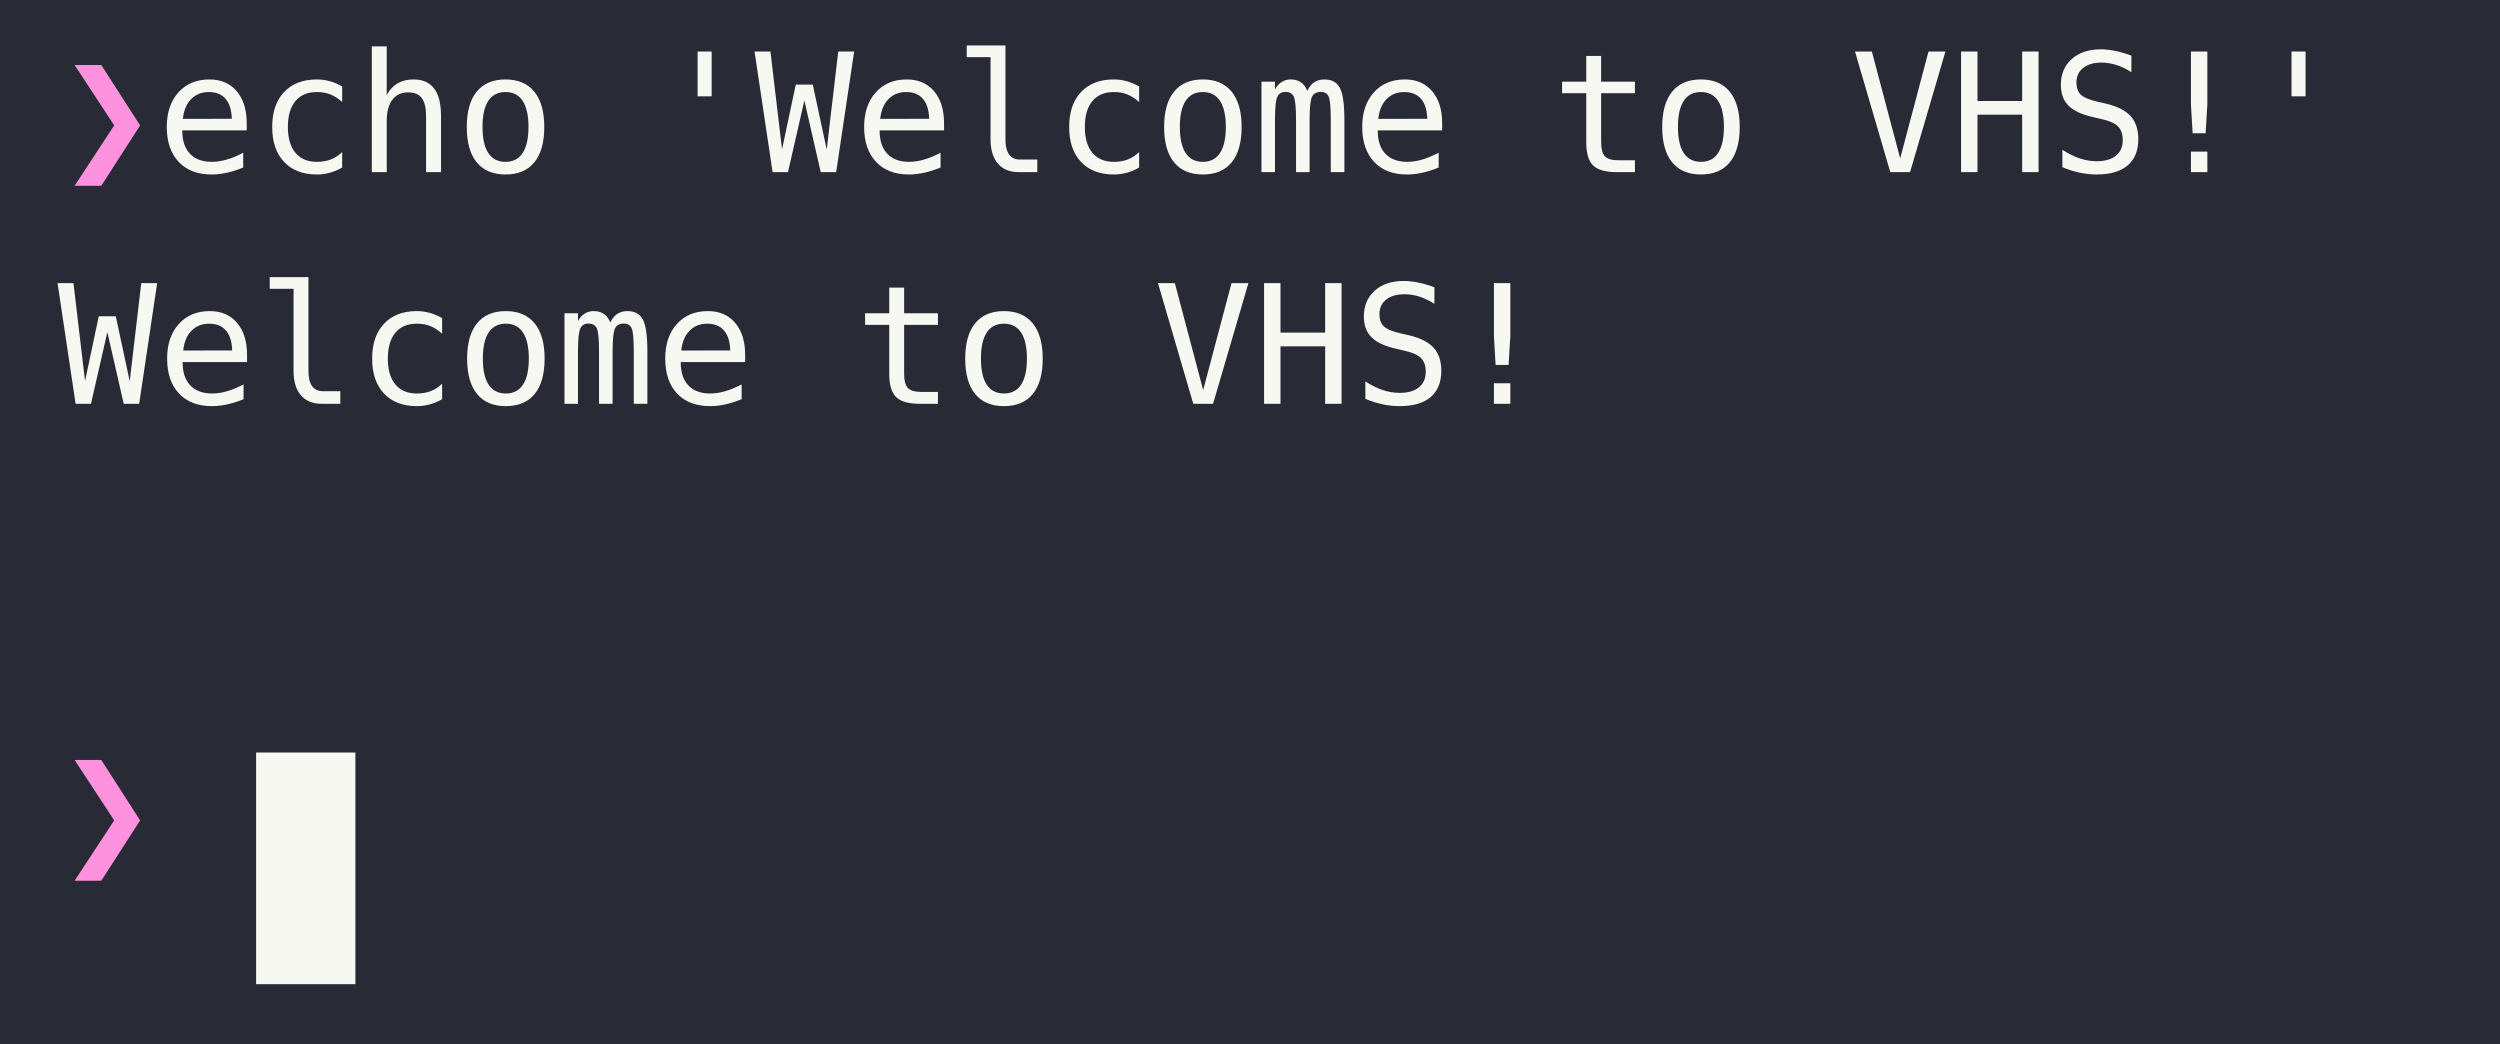
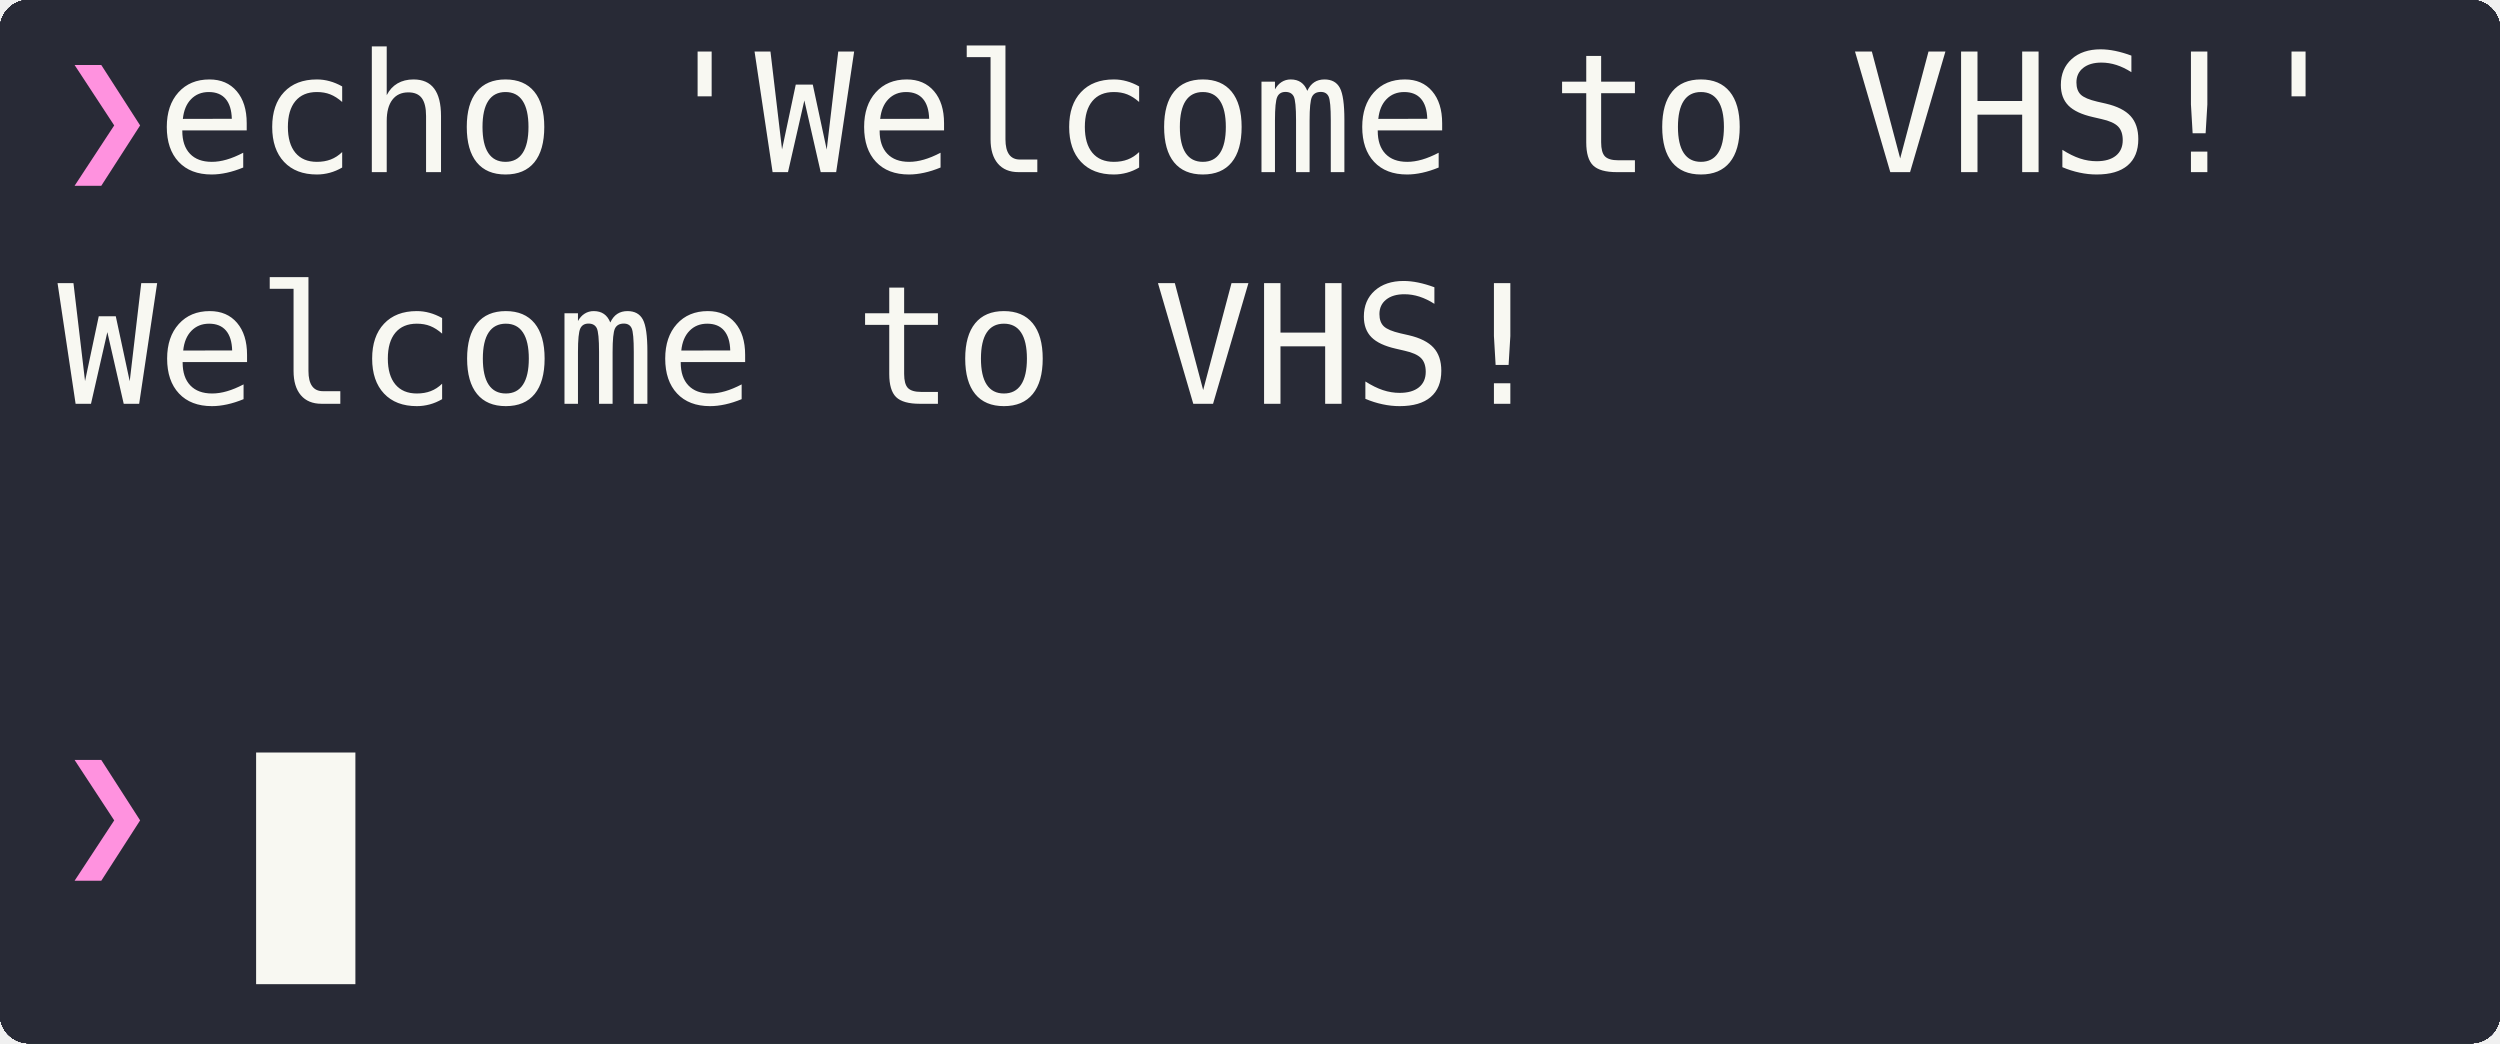
<svg xmlns="http://www.w3.org/2000/svg" width="695" height="290">
  <style>
    /* Base styles from first frame */
    
.text {
  font-family: 'SF Mono', 'Monaco', 'Menlo', 'Consolas', monospace;
  font-size: 46px;
  dominant-baseline: text-before-edge;
  text-rendering: geometricPrecision;
  white-space: pre;
}
.bold { font-weight: bold; }
.italic { font-style: italic; }
.uline { text-decoration: underline; }
.strike { text-decoration: line-through; }
.dim { opacity: 0.5; }
.fg { fill: #f8f8f2; }
.f0 { fill: #21222c; }
.f1 { fill: #ff5555; }
.f2 { fill: #50fa7b; }
.f3 { fill: #f1fa8c; }
.f4 { fill: #bd93f9; }
.f5 { fill: #ff79c6; }
.f6 { fill: #8be9fd; }
.f7 { fill: #f8f8f2; }
.f8 { fill: #6272a4; }
.f9 { fill: #ff6e6e; }
.f10 { fill: #69ff94; }
.f11 { fill: #ffffa5; }
.f12 { fill: #d6acff; }
.f13 { fill: #ff92df; }
.f14 { fill: #a4ffff; }
.f15 { fill: #ffffff; }
.bg { fill: #282a36; }
.b0 { fill: #21222c; }
.b1 { fill: #ff5555; }
.b2 { fill: #50fa7b; }
.b3 { fill: #f1fa8c; }
.b4 { fill: #bd93f9; }
.b5 { fill: #ff79c6; }
.b6 { fill: #8be9fd; }
.b7 { fill: #f8f8f2; }
.b8 { fill: #6272a4; }
.b9 { fill: #ff6e6e; }
.b10 { fill: #69ff94; }
.b11 { fill: #ffffa5; }
.b12 { fill: #d6acff; }
.b13 { fill: #ff92df; }
.b14 { fill: #a4ffff; }
.b15 { fill: #ffffff; }
.cursor { animation: blink 1s step-end infinite; }
- .cursor-active { opacity: 1; }
@keyframes blink {
  0%, 50% { opacity: 1; }
  50.01%, 100% { opacity: 0; }
}
+ .cursor-active { opacity: 1; }


    /* Animation keyframes */
    
    @keyframes frame-0-anim {
-       0%, 0.774% { opacity: 1; }
-       0.774%, 100% { opacity: 0; }
+       0% { opacity: 1; }
+       0.758% { opacity: 1; }
+       0.759% { opacity: 0; }
+       100% { opacity: 0; }
    }
    @keyframes frame-1-anim {
-       0%, 0.774% { opacity: 0; }
-       0.774%, 1.519% { opacity: 1; }
-       1.519%, 100% { opacity: 0; }
+       0% { opacity: 0; }
+       0.758% { opacity: 0; }
+       0.758% { opacity: 1; }
+       1.502% { opacity: 1; }
+       1.502% { opacity: 0; }
+       100% { opacity: 0; }
    }
    @keyframes frame-2-anim {
-       0%, 1.519% { opacity: 0; }
-       1.519%, 2.279% { opacity: 1; }
-       2.279%, 100% { opacity: 0; }
+       0% { opacity: 0; }
+       1.502% { opacity: 0; }
+       1.502% { opacity: 1; }
+       2.246% { opacity: 1; }
+       2.246% { opacity: 0; }
+       100% { opacity: 0; }
    }
    @keyframes frame-3-anim {
-       0%, 2.279% { opacity: 0; }
-       2.279%, 3.024% { opacity: 1; }
-       3.024%, 100% { opacity: 0; }
+       0% { opacity: 0; }
+       2.246% { opacity: 0; }
+       2.246% { opacity: 1; }
+       2.99% { opacity: 1; }
+       2.99% { opacity: 0; }
+       100% { opacity: 0; }
    }
    @keyframes frame-4-anim {
-       0%, 3.024% { opacity: 0; }
-       3.024%, 3.769% { opacity: 1; }
-       3.769%, 100% { opacity: 0; }
+       0% { opacity: 0; }
+       2.99% { opacity: 0; }
+       2.99% { opacity: 1; }
+       3.734% { opacity: 1; }
+       3.734% { opacity: 0; }
+       100% { opacity: 0; }
    }
    @keyframes frame-5-anim {
-       0%, 3.768% { opacity: 0; }
-       3.769%, 4.514% { opacity: 1; }
-       4.514%, 100% { opacity: 0; }
+       0% { opacity: 0; }
+       3.734% { opacity: 0; }
+       3.734% { opacity: 1; }
+       4.478% { opacity: 1; }
+       4.478% { opacity: 0; }
+       100% { opacity: 0; }
    }
    @keyframes frame-6-anim {
-       0%, 4.513% { opacity: 0; }
-       4.514%, 5.273% { opacity: 1; }
-       5.273%, 100% { opacity: 0; }
+       0% { opacity: 0; }
+       4.478% { opacity: 0; }
+       4.478% { opacity: 1; }
+       5.236% { opacity: 1; }
+       5.236% { opacity: 0; }
+       100% { opacity: 0; }
    }
    @keyframes frame-7-anim {
-       0%, 5.273% { opacity: 0; }
-       5.273%, 6.018% { opacity: 1; }
-       6.018%, 100% { opacity: 0; }
+       0% { opacity: 0; }
+       5.236% { opacity: 0; }
+       5.236% { opacity: 1; }
+       6.009% { opacity: 1; }
+       6.009% { opacity: 0; }
+       100% { opacity: 0; }
    }
    @keyframes frame-8-anim {
-       0%, 6.018% { opacity: 0; }
-       6.018%, 6.778% { opacity: 1; }
-       6.778%, 100% { opacity: 0; }
+       0% { opacity: 0; }
+       6.009% { opacity: 0; }
+       6.009% { opacity: 1; }
+       6.739% { opacity: 1; }
+       6.739% { opacity: 0; }
+       100% { opacity: 0; }
    }
    @keyframes frame-9-anim {
-       0%, 6.778% { opacity: 0; }
-       6.778%, 7.537% { opacity: 1; }
-       7.537%, 100% { opacity: 0; }
+       0% { opacity: 0; }
+       6.739% { opacity: 0; }
+       6.739% { opacity: 1; }
+       7.497% { opacity: 1; }
+       7.497% { opacity: 0; }
+       100% { opacity: 0; }
    }
    @keyframes frame-10-anim {
-       0%, 7.537% { opacity: 0; }
-       7.537%, 8.282% { opacity: 1; }
-       8.282%, 100% { opacity: 0; }
+       0% { opacity: 0; }
+       7.497% { opacity: 0; }
+       7.497% { opacity: 1; }
+       8.241% { opacity: 1; }
+       8.241% { opacity: 0; }
+       100% { opacity: 0; }
    }
    @keyframes frame-11-anim {
-       0%, 8.282% { opacity: 0; }
-       8.282%, 9.042% { opacity: 1; }
-       9.042%, 100% { opacity: 0; }
+       0% { opacity: 0; }
+       8.241% { opacity: 0; }
+       8.241% { opacity: 1; }
+       8.999% { opacity: 1; }
+       8.999% { opacity: 0; }
+       100% { opacity: 0; }
    }
    @keyframes frame-12-anim {
-       0%, 9.042% { opacity: 0; }
-       9.042%, 9.787% { opacity: 1; }
-       9.787%, 100% { opacity: 0; }
+       0% { opacity: 0; }
+       8.999% { opacity: 0; }
+       8.999% { opacity: 1; }
+       9.758% { opacity: 1; }
+       9.758% { opacity: 0; }
+       100% { opacity: 0; }
    }
    @keyframes frame-13-anim {
-       0%, 9.787% { opacity: 0; }
-       9.787%, 10.532% { opacity: 1; }
-       10.532%, 100% { opacity: 0; }
+       0% { opacity: 0; }
+       9.758% { opacity: 0; }
+       9.758% { opacity: 1; }
+       10.516% { opacity: 1; }
+       10.516% { opacity: 0; }
+       100% { opacity: 0; }
    }
    @keyframes frame-14-anim {
-       0%, 10.532% { opacity: 0; }
-       10.532%, 11.291% { opacity: 1; }
-       11.291%, 100% { opacity: 0; }
+       0% { opacity: 0; }
+       10.516% { opacity: 0; }
+       10.516% { opacity: 1; }
+       11.289% { opacity: 1; }
+       11.29% { opacity: 0; }
+       100% { opacity: 0; }
    }
    @keyframes frame-15-anim {
-       0%, 11.291% { opacity: 0; }
-       11.291%, 12.036% { opacity: 1; }
-       12.036%, 100% { opacity: 0; }
+       0% { opacity: 0; }
+       11.289% { opacity: 0; }
+       11.289% { opacity: 1; }
+       12.048% { opacity: 1; }
+       12.048% { opacity: 0; }
+       100% { opacity: 0; }
    }
    @keyframes frame-16-anim {
-       0%, 12.036% { opacity: 0; }
-       12.036%, 12.781% { opacity: 1; }
-       12.781%, 100% { opacity: 0; }
+       0% { opacity: 0; }
+       12.048% { opacity: 0; }
+       12.048% { opacity: 1; }
+       12.806% { opacity: 1; }
+       12.806% { opacity: 0; }
+       100% { opacity: 0; }
    }
    @keyframes frame-17-anim {
-       0%, 12.781% { opacity: 0; }
-       12.781%, 13.526% { opacity: 1; }
-       13.526%, 100% { opacity: 0; }
+       0% { opacity: 0; }
+       12.806% { opacity: 0; }
+       12.806% { opacity: 1; }
+       13.565% { opacity: 1; }
+       13.565% { opacity: 0; }
+       100% { opacity: 0; }
    }
    @keyframes frame-18-anim {
-       0%, 13.526% { opacity: 0; }
-       13.526%, 14.271% { opacity: 1; }
-       14.271%, 100% { opacity: 0; }
+       0% { opacity: 0; }
+       13.565% { opacity: 0; }
+       13.565% { opacity: 1; }
+       14.323% { opacity: 1; }
+       14.323% { opacity: 0; }
+       100% { opacity: 0; }
    }
    @keyframes frame-19-anim {
-       0%, 14.271% { opacity: 0; }
-       14.271%, 15.031% { opacity: 1; }
-       15.031%, 100% { opacity: 0; }
+       0% { opacity: 0; }
+       14.323% { opacity: 0; }
+       14.323% { opacity: 1; }
+       15.082% { opacity: 1; }
+       15.082% { opacity: 0; }
+       100% { opacity: 0; }
    }
    @keyframes frame-20-anim {
-       0%, 15.031% { opacity: 0; }
-       15.031%, 15.776% { opacity: 1; }
-       15.776%, 100% { opacity: 0; }
+       0% { opacity: 0; }
+       15.082% { opacity: 0; }
+       15.082% { opacity: 1; }
+       15.855% { opacity: 1; }
+       15.855% { opacity: 0; }
+       100% { opacity: 0; }
    }
    @keyframes frame-21-anim {
-       0%, 15.775% { opacity: 0; }
-       15.776%, 16.521% { opacity: 1; }
-       16.521%, 100% { opacity: 0; }
+       0% { opacity: 0; }
+       15.855% { opacity: 0; }
+       15.855% { opacity: 1; }
+       16.613% { opacity: 1; }
+       16.613% { opacity: 0; }
+       100% { opacity: 0; }
    }
    @keyframes frame-22-anim {
-       0%, 16.52% { opacity: 0; }
-       16.521%, 23.853% { opacity: 1; }
-       23.853%, 100% { opacity: 0; }
+       0% { opacity: 0; }
+       16.613% { opacity: 0; }
+       16.613% { opacity: 1; }
+       23.935% { opacity: 1; }
+       23.935% { opacity: 0; }
+       100% { opacity: 0; }
    }
    @keyframes frame-23-anim {
-       0%, 23.853% { opacity: 0; }
-       23.853%, 25.343% { opacity: 1; }
-       25.343%, 100% { opacity: 0; }
+       0% { opacity: 0; }
+       23.935% { opacity: 0; }
+       23.935% { opacity: 1; }
+       25.408% { opacity: 1; }
+       25.409% { opacity: 0; }
+       100% { opacity: 0; }
    }
    @keyframes frame-24-anim {
-       0%, 25.343% { opacity: 0; }
-       25.343%, 26.921% { opacity: 1; }
-       26.921%, 100% { opacity: 0; }
+       0% { opacity: 0; }
+       25.408% { opacity: 0; }
+       25.408% { opacity: 1; }
+       27.013% { opacity: 1; }
+       27.013% { opacity: 0; }
+       100% { opacity: 0; }
    }
    @keyframes frame-25-anim {
-       0%, 26.921% { opacity: 0; }
-       26.921%, 99.985% { opacity: 1; }
-       99.986%, 100% { opacity: 0; }
+       0% { opacity: 0; }
+       27.013% { opacity: 0; }
+       27.013% { opacity: 1; }
+       99.985% { opacity: 1; }
+       99.986% { opacity: 0; }
+       100% { opacity: 0; }
    }
    @keyframes frame-26-anim {
-       0%, 99.985% { opacity: 0; }
-       99.985%, 100% { opacity: 1; }
-       100%, 100% { opacity: 0; }
+       0% { opacity: 0; }
+       99.985% { opacity: 0; }
+       99.985% { opacity: 1; }
+       100% { opacity: 1; }
+       100% { opacity: 0; }
+       100% { opacity: 0; }
    }
    @keyframes frame-27-anim {
-       0%, 100% { opacity: 0; }
-       100%, 100% { opacity: 1; }
-       100%, 100% { opacity: 0; }
+       0% { opacity: 0; }
+       100% { opacity: 0; }
+       100% { opacity: 1; }
+       100% { opacity: 1; }
    }

    .frame {
-       animation-duration: 7.85s;
-       animation-timing-function: step-end;
+       animation-duration: 7.86s;
+       animation-timing-function: linear;
      animation-iteration-count: infinite;
-       animation-fill-mode: forwards;
+       animation-fill-mode: both;
    }

    
    .frame-0 {
      animation-name: frame-0-anim;
    }
    .frame-1 {
      animation-name: frame-1-anim;
    }
    .frame-2 {
      animation-name: frame-2-anim;
    }
    .frame-3 {
      animation-name: frame-3-anim;
    }
    .frame-4 {
      animation-name: frame-4-anim;
    }
    .frame-5 {
      animation-name: frame-5-anim;
    }
    .frame-6 {
      animation-name: frame-6-anim;
    }
    .frame-7 {
      animation-name: frame-7-anim;
    }
    .frame-8 {
      animation-name: frame-8-anim;
    }
    .frame-9 {
      animation-name: frame-9-anim;
    }
    .frame-10 {
      animation-name: frame-10-anim;
    }
    .frame-11 {
      animation-name: frame-11-anim;
    }
    .frame-12 {
      animation-name: frame-12-anim;
    }
    .frame-13 {
      animation-name: frame-13-anim;
    }
    .frame-14 {
      animation-name: frame-14-anim;
    }
    .frame-15 {
      animation-name: frame-15-anim;
    }
    .frame-16 {
      animation-name: frame-16-anim;
    }
    .frame-17 {
      animation-name: frame-17-anim;
    }
    .frame-18 {
      animation-name: frame-18-anim;
    }
    .frame-19 {
      animation-name: frame-19-anim;
    }
    .frame-20 {
      animation-name: frame-20-anim;
    }
    .frame-21 {
      animation-name: frame-21-anim;
    }
    .frame-22 {
      animation-name: frame-22-anim;
    }
    .frame-23 {
      animation-name: frame-23-anim;
    }
    .frame-24 {
      animation-name: frame-24-anim;
    }
    .frame-25 {
      animation-name: frame-25-anim;
    }
    .frame-26 {
      animation-name: frame-26-anim;
    }
    .frame-27 {
      animation-name: frame-27-anim;
    }
  </style>
  <defs>
    <g id="frame-0">
-       <rect class="window-bg" x="0" y="0" width="695" height="290" fill="#282a36" rx="0" ry="0" />
+       <rect class="window-bg" x="0" y="0" width="695" height="290" fill="#282a36" rx="8" ry="8" />
      <g class="text-layer">
        <text class="text f13" x="16" y="16">❯</text>
      </g>
      <g class="cursor-layer">
        <rect class="cursor" x="71.2" y="16" width="27.6" height="64.4" fill="#f8f8f2" />
      </g>
    </g>
    <g id="frame-1">
-       <rect class="window-bg" x="0" y="0" width="695" height="290" fill="#282a36" rx="0" ry="0" />
+       <rect class="window-bg" x="0" y="0" width="695" height="290" fill="#282a36" rx="8" ry="8" />
      <g class="text-layer">
        <text class="text f13" x="16" y="16">❯</text>
        <text class="text fg" x="43.6" y="16"> e                        </text>
      </g>
      <g class="cursor-layer">
        <rect class="cursor" x="98.8" y="16" width="27.6" height="64.4" fill="#f8f8f2" />
      </g>
    </g>
    <g id="frame-2">
-       <rect class="window-bg" x="0" y="0" width="695" height="290" fill="#282a36" rx="0" ry="0" />
+       <rect class="window-bg" x="0" y="0" width="695" height="290" fill="#282a36" rx="8" ry="8" />
      <g class="text-layer">
        <text class="text f13" x="16" y="16">❯</text>
        <text class="text fg" x="43.6" y="16"> ec                       </text>
      </g>
      <g class="cursor-layer">
        <rect class="cursor" x="126.4" y="16" width="27.6" height="64.4" fill="#f8f8f2" />
      </g>
    </g>
    <g id="frame-3">
-       <rect class="window-bg" x="0" y="0" width="695" height="290" fill="#282a36" rx="0" ry="0" />
+       <rect class="window-bg" x="0" y="0" width="695" height="290" fill="#282a36" rx="8" ry="8" />
      <g class="text-layer">
        <text class="text f13" x="16" y="16">❯</text>
        <text class="text fg" x="43.6" y="16"> ech                      </text>
      </g>
      <g class="cursor-layer">
        <rect class="cursor" x="154" y="16" width="27.6" height="64.4" fill="#f8f8f2" />
      </g>
    </g>
    <g id="frame-4">
-       <rect class="window-bg" x="0" y="0" width="695" height="290" fill="#282a36" rx="0" ry="0" />
+       <rect class="window-bg" x="0" y="0" width="695" height="290" fill="#282a36" rx="8" ry="8" />
      <g class="text-layer">
        <text class="text f13" x="16" y="16">❯</text>
        <text class="text fg" x="43.6" y="16"> echo                     </text>
      </g>
      <g class="cursor-layer">
        <rect class="cursor" x="181.6" y="16" width="27.6" height="64.4" fill="#f8f8f2" />
      </g>
    </g>
    <g id="frame-5">
-       <rect class="window-bg" x="0" y="0" width="695" height="290" fill="#282a36" rx="0" ry="0" />
+       <rect class="window-bg" x="0" y="0" width="695" height="290" fill="#282a36" rx="8" ry="8" />
      <g class="text-layer">
        <text class="text f13" x="16" y="16">❯</text>
        <text class="text fg" x="43.6" y="16"> echo                     </text>
      </g>
      <g class="cursor-layer">
        <rect class="cursor" x="209.2" y="16" width="27.6" height="64.4" fill="#f8f8f2" />
      </g>
    </g>
    <g id="frame-6">
-       <rect class="window-bg" x="0" y="0" width="695" height="290" fill="#282a36" rx="0" ry="0" />
+       <rect class="window-bg" x="0" y="0" width="695" height="290" fill="#282a36" rx="8" ry="8" />
      <g class="text-layer">
        <text class="text f13" x="16" y="16">❯</text>
        <text class="text fg" x="43.6" y="16"> echo '                   </text>
      </g>
      <g class="cursor-layer">
        <rect class="cursor" x="236.8" y="16" width="27.6" height="64.4" fill="#f8f8f2" />
      </g>
    </g>
    <g id="frame-7">
-       <rect class="window-bg" x="0" y="0" width="695" height="290" fill="#282a36" rx="0" ry="0" />
+       <rect class="window-bg" x="0" y="0" width="695" height="290" fill="#282a36" rx="8" ry="8" />
      <g class="text-layer">
        <text class="text f13" x="16" y="16">❯</text>
        <text class="text fg" x="43.6" y="16"> echo 'W                  </text>
      </g>
      <g class="cursor-layer">
        <rect class="cursor" x="264.4" y="16" width="27.6" height="64.4" fill="#f8f8f2" />
      </g>
    </g>
    <g id="frame-8">
-       <rect class="window-bg" x="0" y="0" width="695" height="290" fill="#282a36" rx="0" ry="0" />
+       <rect class="window-bg" x="0" y="0" width="695" height="290" fill="#282a36" rx="8" ry="8" />
      <g class="text-layer">
        <text class="text f13" x="16" y="16">❯</text>
        <text class="text fg" x="43.6" y="16"> echo 'We                 </text>
      </g>
      <g class="cursor-layer">
        <rect class="cursor" x="292" y="16" width="27.6" height="64.4" fill="#f8f8f2" />
      </g>
    </g>
    <g id="frame-9">
-       <rect class="window-bg" x="0" y="0" width="695" height="290" fill="#282a36" rx="0" ry="0" />
+       <rect class="window-bg" x="0" y="0" width="695" height="290" fill="#282a36" rx="8" ry="8" />
      <g class="text-layer">
        <text class="text f13" x="16" y="16">❯</text>
        <text class="text fg" x="43.6" y="16"> echo 'Wel                </text>
      </g>
      <g class="cursor-layer">
        <rect class="cursor" x="319.6" y="16" width="27.6" height="64.4" fill="#f8f8f2" />
      </g>
    </g>
    <g id="frame-10">
-       <rect class="window-bg" x="0" y="0" width="695" height="290" fill="#282a36" rx="0" ry="0" />
+       <rect class="window-bg" x="0" y="0" width="695" height="290" fill="#282a36" rx="8" ry="8" />
      <g class="text-layer">
        <text class="text f13" x="16" y="16">❯</text>
        <text class="text fg" x="43.6" y="16"> echo 'Welc               </text>
      </g>
      <g class="cursor-layer">
        <rect class="cursor" x="347.2" y="16" width="27.6" height="64.4" fill="#f8f8f2" />
      </g>
    </g>
    <g id="frame-11">
-       <rect class="window-bg" x="0" y="0" width="695" height="290" fill="#282a36" rx="0" ry="0" />
+       <rect class="window-bg" x="0" y="0" width="695" height="290" fill="#282a36" rx="8" ry="8" />
      <g class="text-layer">
        <text class="text f13" x="16" y="16">❯</text>
        <text class="text fg" x="43.6" y="16"> echo 'Welco              </text>
      </g>
      <g class="cursor-layer">
        <rect class="cursor" x="374.8" y="16" width="27.6" height="64.4" fill="#f8f8f2" />
      </g>
    </g>
    <g id="frame-12">
-       <rect class="window-bg" x="0" y="0" width="695" height="290" fill="#282a36" rx="0" ry="0" />
+       <rect class="window-bg" x="0" y="0" width="695" height="290" fill="#282a36" rx="8" ry="8" />
      <g class="text-layer">
        <text class="text f13" x="16" y="16">❯</text>
        <text class="text fg" x="43.6" y="16"> echo 'Welcom             </text>
      </g>
      <g class="cursor-layer">
        <rect class="cursor" x="402.4" y="16" width="27.6" height="64.4" fill="#f8f8f2" />
      </g>
    </g>
    <g id="frame-13">
-       <rect class="window-bg" x="0" y="0" width="695" height="290" fill="#282a36" rx="0" ry="0" />
+       <rect class="window-bg" x="0" y="0" width="695" height="290" fill="#282a36" rx="8" ry="8" />
      <g class="text-layer">
        <text class="text f13" x="16" y="16">❯</text>
        <text class="text fg" x="43.6" y="16"> echo 'Welcome            </text>
      </g>
      <g class="cursor-layer">
        <rect class="cursor" x="430" y="16" width="27.6" height="64.4" fill="#f8f8f2" />
      </g>
    </g>
    <g id="frame-14">
-       <rect class="window-bg" x="0" y="0" width="695" height="290" fill="#282a36" rx="0" ry="0" />
+       <rect class="window-bg" x="0" y="0" width="695" height="290" fill="#282a36" rx="8" ry="8" />
      <g class="text-layer">
        <text class="text f13" x="16" y="16">❯</text>
        <text class="text fg" x="43.6" y="16"> echo 'Welcome            </text>
      </g>
      <g class="cursor-layer">
        <rect class="cursor" x="457.6" y="16" width="27.6" height="64.4" fill="#f8f8f2" />
      </g>
    </g>
    <g id="frame-15">
-       <rect class="window-bg" x="0" y="0" width="695" height="290" fill="#282a36" rx="0" ry="0" />
+       <rect class="window-bg" x="0" y="0" width="695" height="290" fill="#282a36" rx="8" ry="8" />
      <g class="text-layer">
        <text class="text f13" x="16" y="16">❯</text>
        <text class="text fg" x="43.6" y="16"> echo 'Welcome t          </text>
      </g>
      <g class="cursor-layer">
        <rect class="cursor" x="485.2" y="16" width="27.6" height="64.4" fill="#f8f8f2" />
      </g>
    </g>
    <g id="frame-16">
-       <rect class="window-bg" x="0" y="0" width="695" height="290" fill="#282a36" rx="0" ry="0" />
+       <rect class="window-bg" x="0" y="0" width="695" height="290" fill="#282a36" rx="8" ry="8" />
      <g class="text-layer">
        <text class="text f13" x="16" y="16">❯</text>
        <text class="text fg" x="43.6" y="16"> echo 'Welcome to         </text>
      </g>
      <g class="cursor-layer">
        <rect class="cursor" x="512.8" y="16" width="27.6" height="64.4" fill="#f8f8f2" />
      </g>
    </g>
    <g id="frame-17">
-       <rect class="window-bg" x="0" y="0" width="695" height="290" fill="#282a36" rx="0" ry="0" />
+       <rect class="window-bg" x="0" y="0" width="695" height="290" fill="#282a36" rx="8" ry="8" />
      <g class="text-layer">
        <text class="text f13" x="16" y="16">❯</text>
        <text class="text fg" x="43.6" y="16"> echo 'Welcome to         </text>
      </g>
      <g class="cursor-layer">
        <rect class="cursor" x="540.4" y="16" width="27.6" height="64.4" fill="#f8f8f2" />
      </g>
    </g>
    <g id="frame-18">
-       <rect class="window-bg" x="0" y="0" width="695" height="290" fill="#282a36" rx="0" ry="0" />
+       <rect class="window-bg" x="0" y="0" width="695" height="290" fill="#282a36" rx="8" ry="8" />
      <g class="text-layer">
        <text class="text f13" x="16" y="16">❯</text>
        <text class="text fg" x="43.6" y="16"> echo 'Welcome to V       </text>
      </g>
      <g class="cursor-layer">
        <rect class="cursor" x="568" y="16" width="27.6" height="64.4" fill="#f8f8f2" />
      </g>
    </g>
    <g id="frame-19">
-       <rect class="window-bg" x="0" y="0" width="695" height="290" fill="#282a36" rx="0" ry="0" />
+       <rect class="window-bg" x="0" y="0" width="695" height="290" fill="#282a36" rx="8" ry="8" />
      <g class="text-layer">
        <text class="text f13" x="16" y="16">❯</text>
        <text class="text fg" x="43.6" y="16"> echo 'Welcome to VH      </text>
      </g>
      <g class="cursor-layer">
        <rect class="cursor" x="595.6" y="16" width="27.6" height="64.4" fill="#f8f8f2" />
      </g>
    </g>
    <g id="frame-20">
-       <rect class="window-bg" x="0" y="0" width="695" height="290" fill="#282a36" rx="0" ry="0" />
+       <rect class="window-bg" x="0" y="0" width="695" height="290" fill="#282a36" rx="8" ry="8" />
      <g class="text-layer">
        <text class="text f13" x="16" y="16">❯</text>
        <text class="text fg" x="43.6" y="16"> echo 'Welcome to VHS     </text>
      </g>
      <g class="cursor-layer">
        <rect class="cursor" x="623.2" y="16" width="27.6" height="64.4" fill="#f8f8f2" />
      </g>
    </g>
    <g id="frame-21">
-       <rect class="window-bg" x="0" y="0" width="695" height="290" fill="#282a36" rx="0" ry="0" />
+       <rect class="window-bg" x="0" y="0" width="695" height="290" fill="#282a36" rx="8" ry="8" />
      <g class="text-layer">
        <text class="text f13" x="16" y="16">❯</text>
        <text class="text fg" x="43.6" y="16"> echo 'Welcome to VHS!    </text>
      </g>
      <g class="cursor-layer">
        <rect class="cursor" x="650.8" y="16" width="27.6" height="64.4" fill="#f8f8f2" />
      </g>
    </g>
    <g id="frame-22">
-       <rect class="window-bg" x="0" y="0" width="695" height="290" fill="#282a36" rx="0" ry="0" />
+       <rect class="window-bg" x="0" y="0" width="695" height="290" fill="#282a36" rx="8" ry="8" />
      <g class="text-layer">
        <text class="text f13" x="16" y="16">❯</text>
        <text class="text fg" x="43.6" y="16"> echo 'Welcome to VHS!'   </text>
      </g>
      <g class="cursor-layer">
        <rect class="cursor" x="678.4" y="16" width="27.6" height="64.4" fill="#f8f8f2" />
      </g>
    </g>
    <g id="frame-23">
-       <rect class="window-bg" x="0" y="0" width="695" height="290" fill="#282a36" rx="0" ry="0" />
+       <rect class="window-bg" x="0" y="0" width="695" height="290" fill="#282a36" rx="8" ry="8" />
      <g class="text-layer">
        <text class="text f13" x="16" y="16">❯</text>
        <text class="text fg" x="43.6" y="16"> echo 'Welcome to VHS!'   </text>
      </g>
      <g class="cursor-layer">
        <rect class="cursor" x="678.4" y="16" width="27.6" height="64.4" fill="#f8f8f2" />
      </g>
    </g>
    <g id="frame-24">
-       <rect class="window-bg" x="0" y="0" width="695" height="290" fill="#282a36" rx="0" ry="0" />
+       <rect class="window-bg" x="0" y="0" width="695" height="290" fill="#282a36" rx="8" ry="8" />
      <g class="text-layer">
        <text class="text f13" x="16" y="16">❯</text>
        <text class="text fg" x="43.6" y="16"> echo 'Welcome to VHS!'   </text>
      </g>
    </g>
    <g id="frame-25">
-       <rect class="window-bg" x="0" y="0" width="695" height="290" fill="#282a36" rx="0" ry="0" />
+       <rect class="window-bg" x="0" y="0" width="695" height="290" fill="#282a36" rx="8" ry="8" />
      <g class="text-layer">
        <text class="text f13" x="16" y="16">❯</text>
        <text class="text fg" x="43.6" y="16"> echo 'Welcome to VHS!'   </text>
        <text class="text fg" x="16" y="80.4">Welcome to VHS!            </text>
        <text class="text f13" x="16" y="209.2">❯</text>
      </g>
      <g class="cursor-layer">
        <rect class="cursor" x="71.2" y="209.2" width="27.6" height="64.4" fill="#f8f8f2" />
      </g>
    </g>
    <g id="frame-26">
-       <rect class="window-bg" x="0" y="0" width="695" height="290" fill="#282a36" rx="0" ry="0" />
+       <rect class="window-bg" x="0" y="0" width="695" height="290" fill="#282a36" rx="8" ry="8" />
      <g class="text-layer">
        <text class="text f13" x="16" y="16">❯</text>
        <text class="text fg" x="43.6" y="16"> echo 'Welcome to VHS!'   </text>
        <text class="text fg" x="16" y="80.4">Welcome to VHS!            </text>
        <text class="text f13" x="16" y="209.2">❯</text>
      </g>
      <g class="cursor-layer">
        <rect class="cursor" x="71.2" y="209.2" width="27.6" height="64.4" fill="#f8f8f2" />
      </g>
    </g>
    <g id="frame-27">
-       <rect class="window-bg" x="0" y="0" width="695" height="290" fill="#282a36" rx="0" ry="0" />
+       <rect class="window-bg" x="0" y="0" width="695" height="290" fill="#282a36" rx="8" ry="8" />
      <g class="text-layer">
        <text class="text f13" x="16" y="16">❯</text>
        <text class="text fg" x="43.6" y="16"> echo 'Welcome to VHS!'   </text>
        <text class="text fg" x="16" y="80.4">Welcome to VHS!            </text>
        <text class="text f13" x="16" y="209.2">❯</text>
      </g>
      <g class="cursor-layer">
        <rect class="cursor" x="71.2" y="209.2" width="27.6" height="64.4" fill="#f8f8f2" />
      </g>
    </g>
  </defs>
  <use href="#frame-0" class="frame frame-0" />
  <use href="#frame-1" class="frame frame-1" />
  <use href="#frame-2" class="frame frame-2" />
  <use href="#frame-3" class="frame frame-3" />
  <use href="#frame-4" class="frame frame-4" />
  <use href="#frame-5" class="frame frame-5" />
  <use href="#frame-6" class="frame frame-6" />
  <use href="#frame-7" class="frame frame-7" />
  <use href="#frame-8" class="frame frame-8" />
  <use href="#frame-9" class="frame frame-9" />
  <use href="#frame-10" class="frame frame-10" />
  <use href="#frame-11" class="frame frame-11" />
  <use href="#frame-12" class="frame frame-12" />
  <use href="#frame-13" class="frame frame-13" />
  <use href="#frame-14" class="frame frame-14" />
  <use href="#frame-15" class="frame frame-15" />
  <use href="#frame-16" class="frame frame-16" />
  <use href="#frame-17" class="frame frame-17" />
  <use href="#frame-18" class="frame frame-18" />
  <use href="#frame-19" class="frame frame-19" />
  <use href="#frame-20" class="frame frame-20" />
  <use href="#frame-21" class="frame frame-21" />
  <use href="#frame-22" class="frame frame-22" />
  <use href="#frame-23" class="frame frame-23" />
  <use href="#frame-24" class="frame frame-24" />
  <use href="#frame-25" class="frame frame-25" />
  <use href="#frame-26" class="frame frame-26" />
  <use href="#frame-27" class="frame frame-27" />
</svg>
